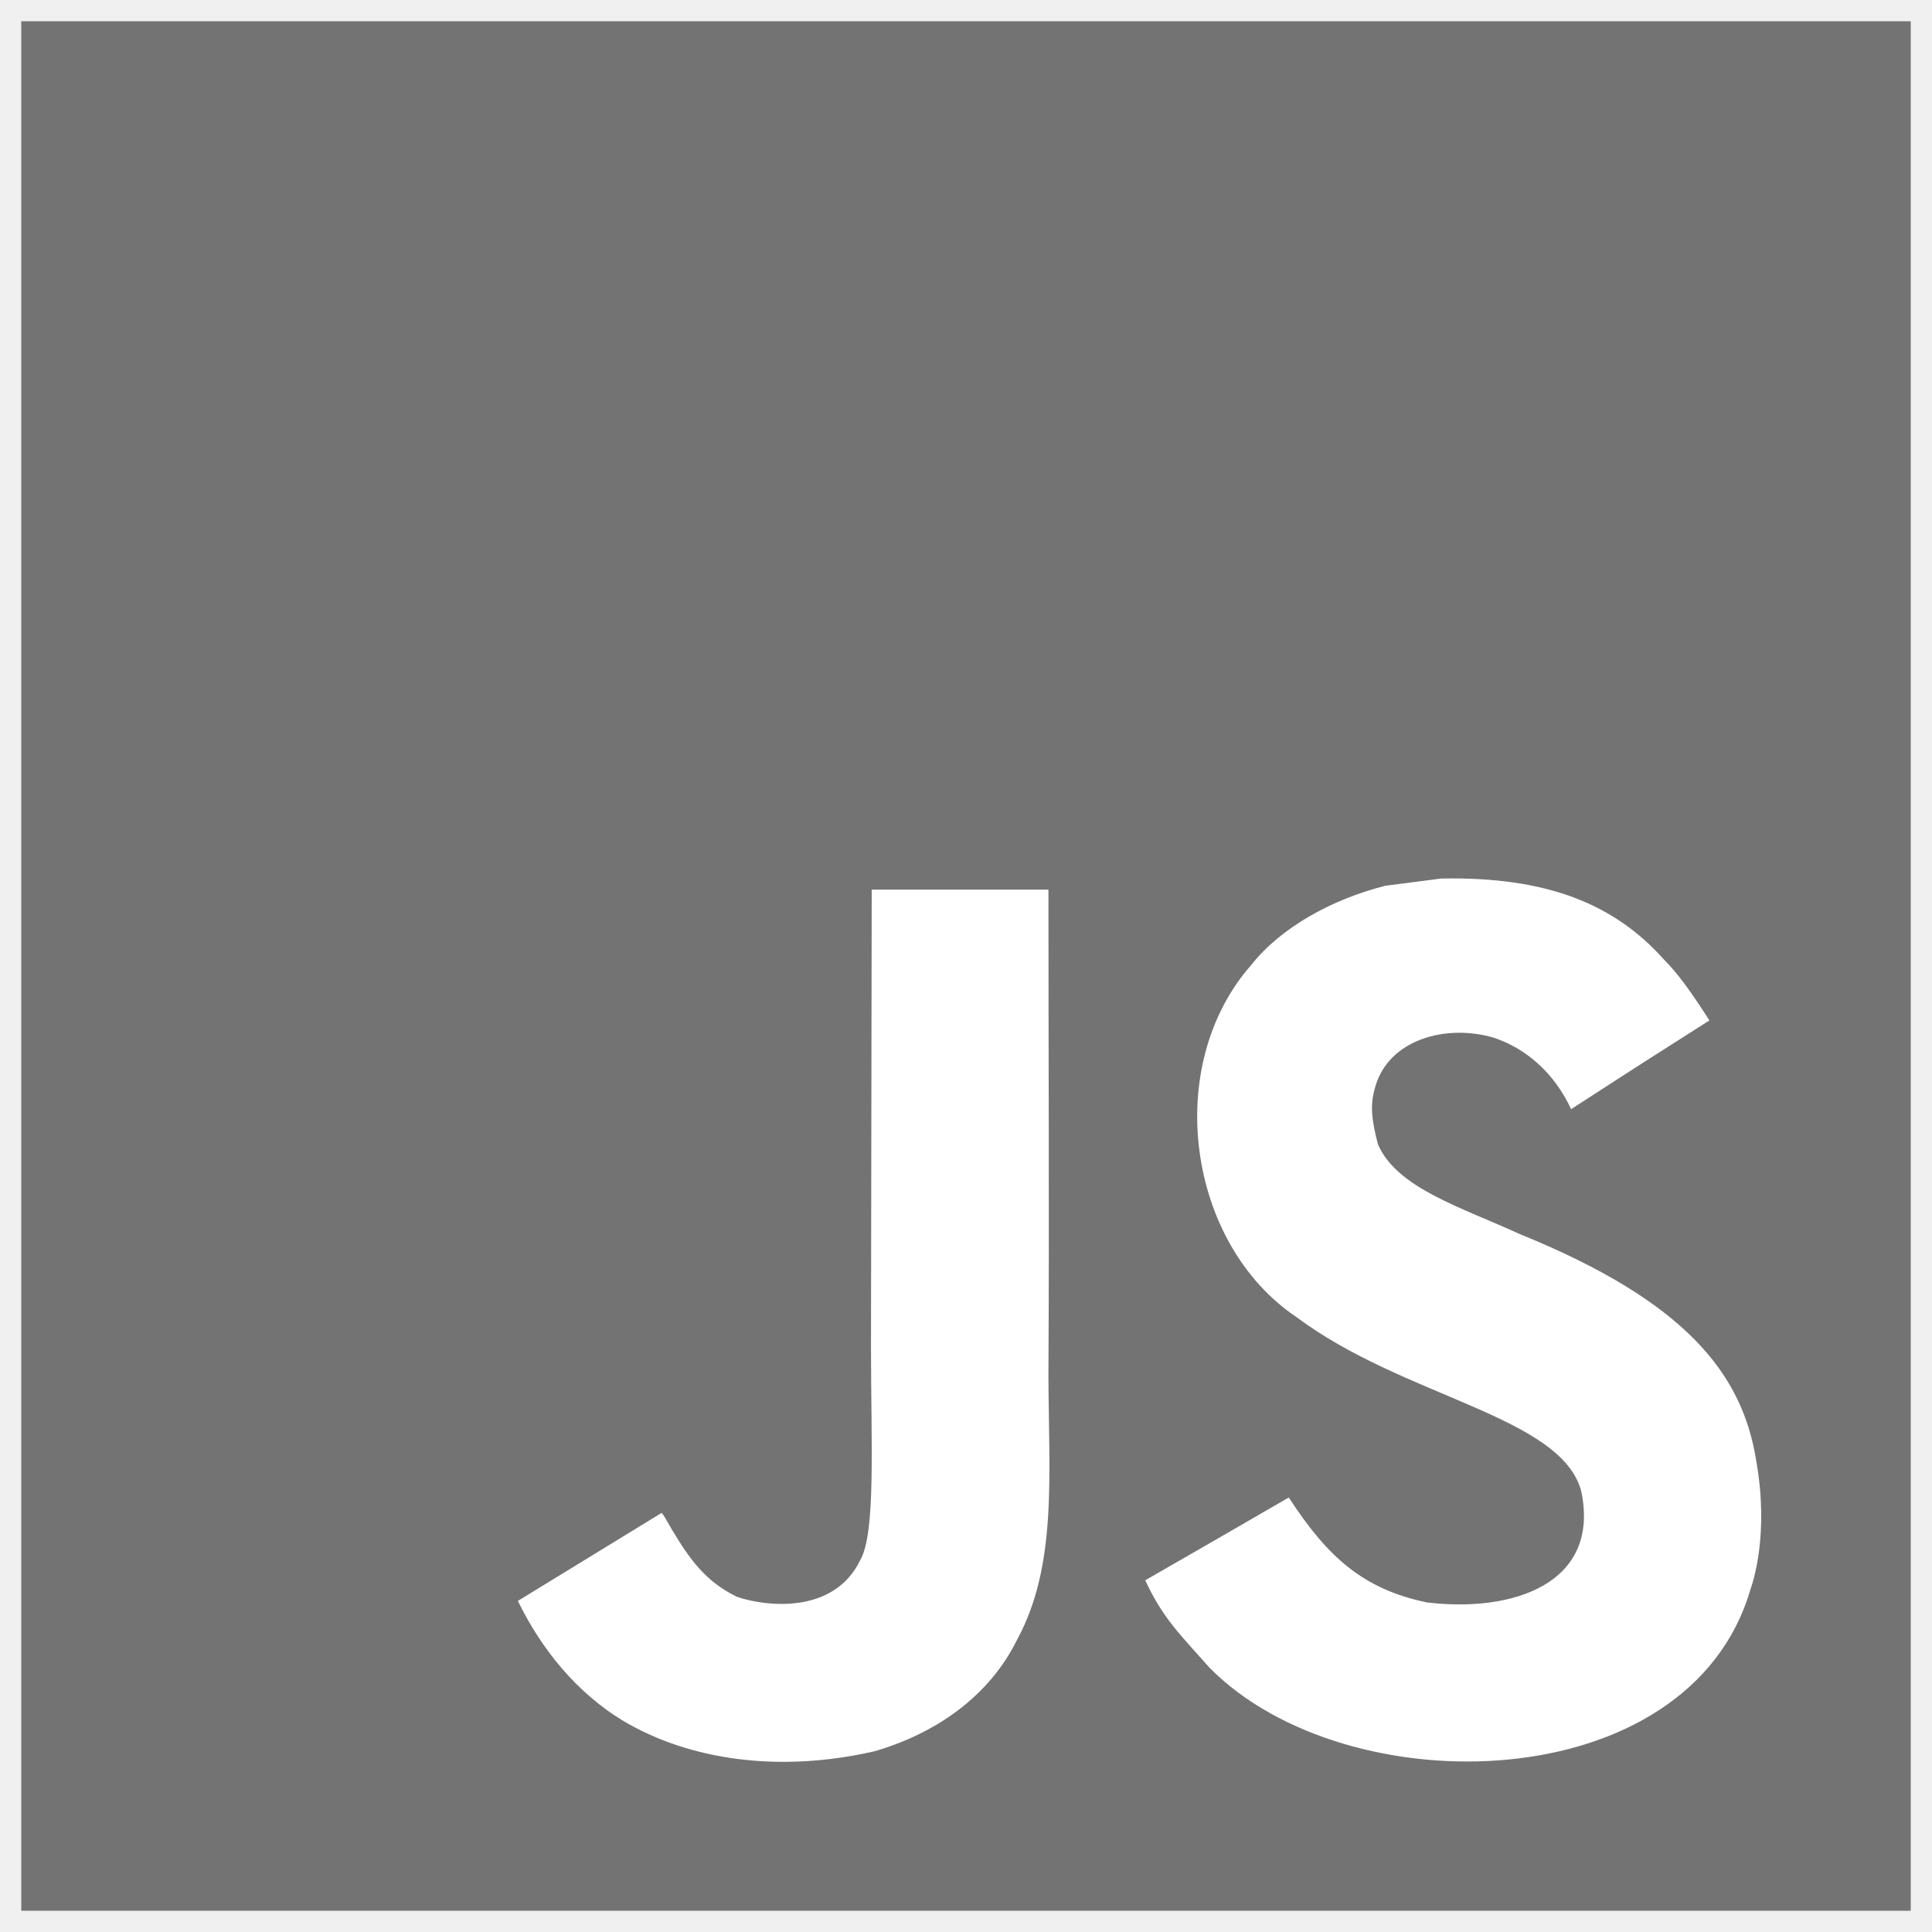
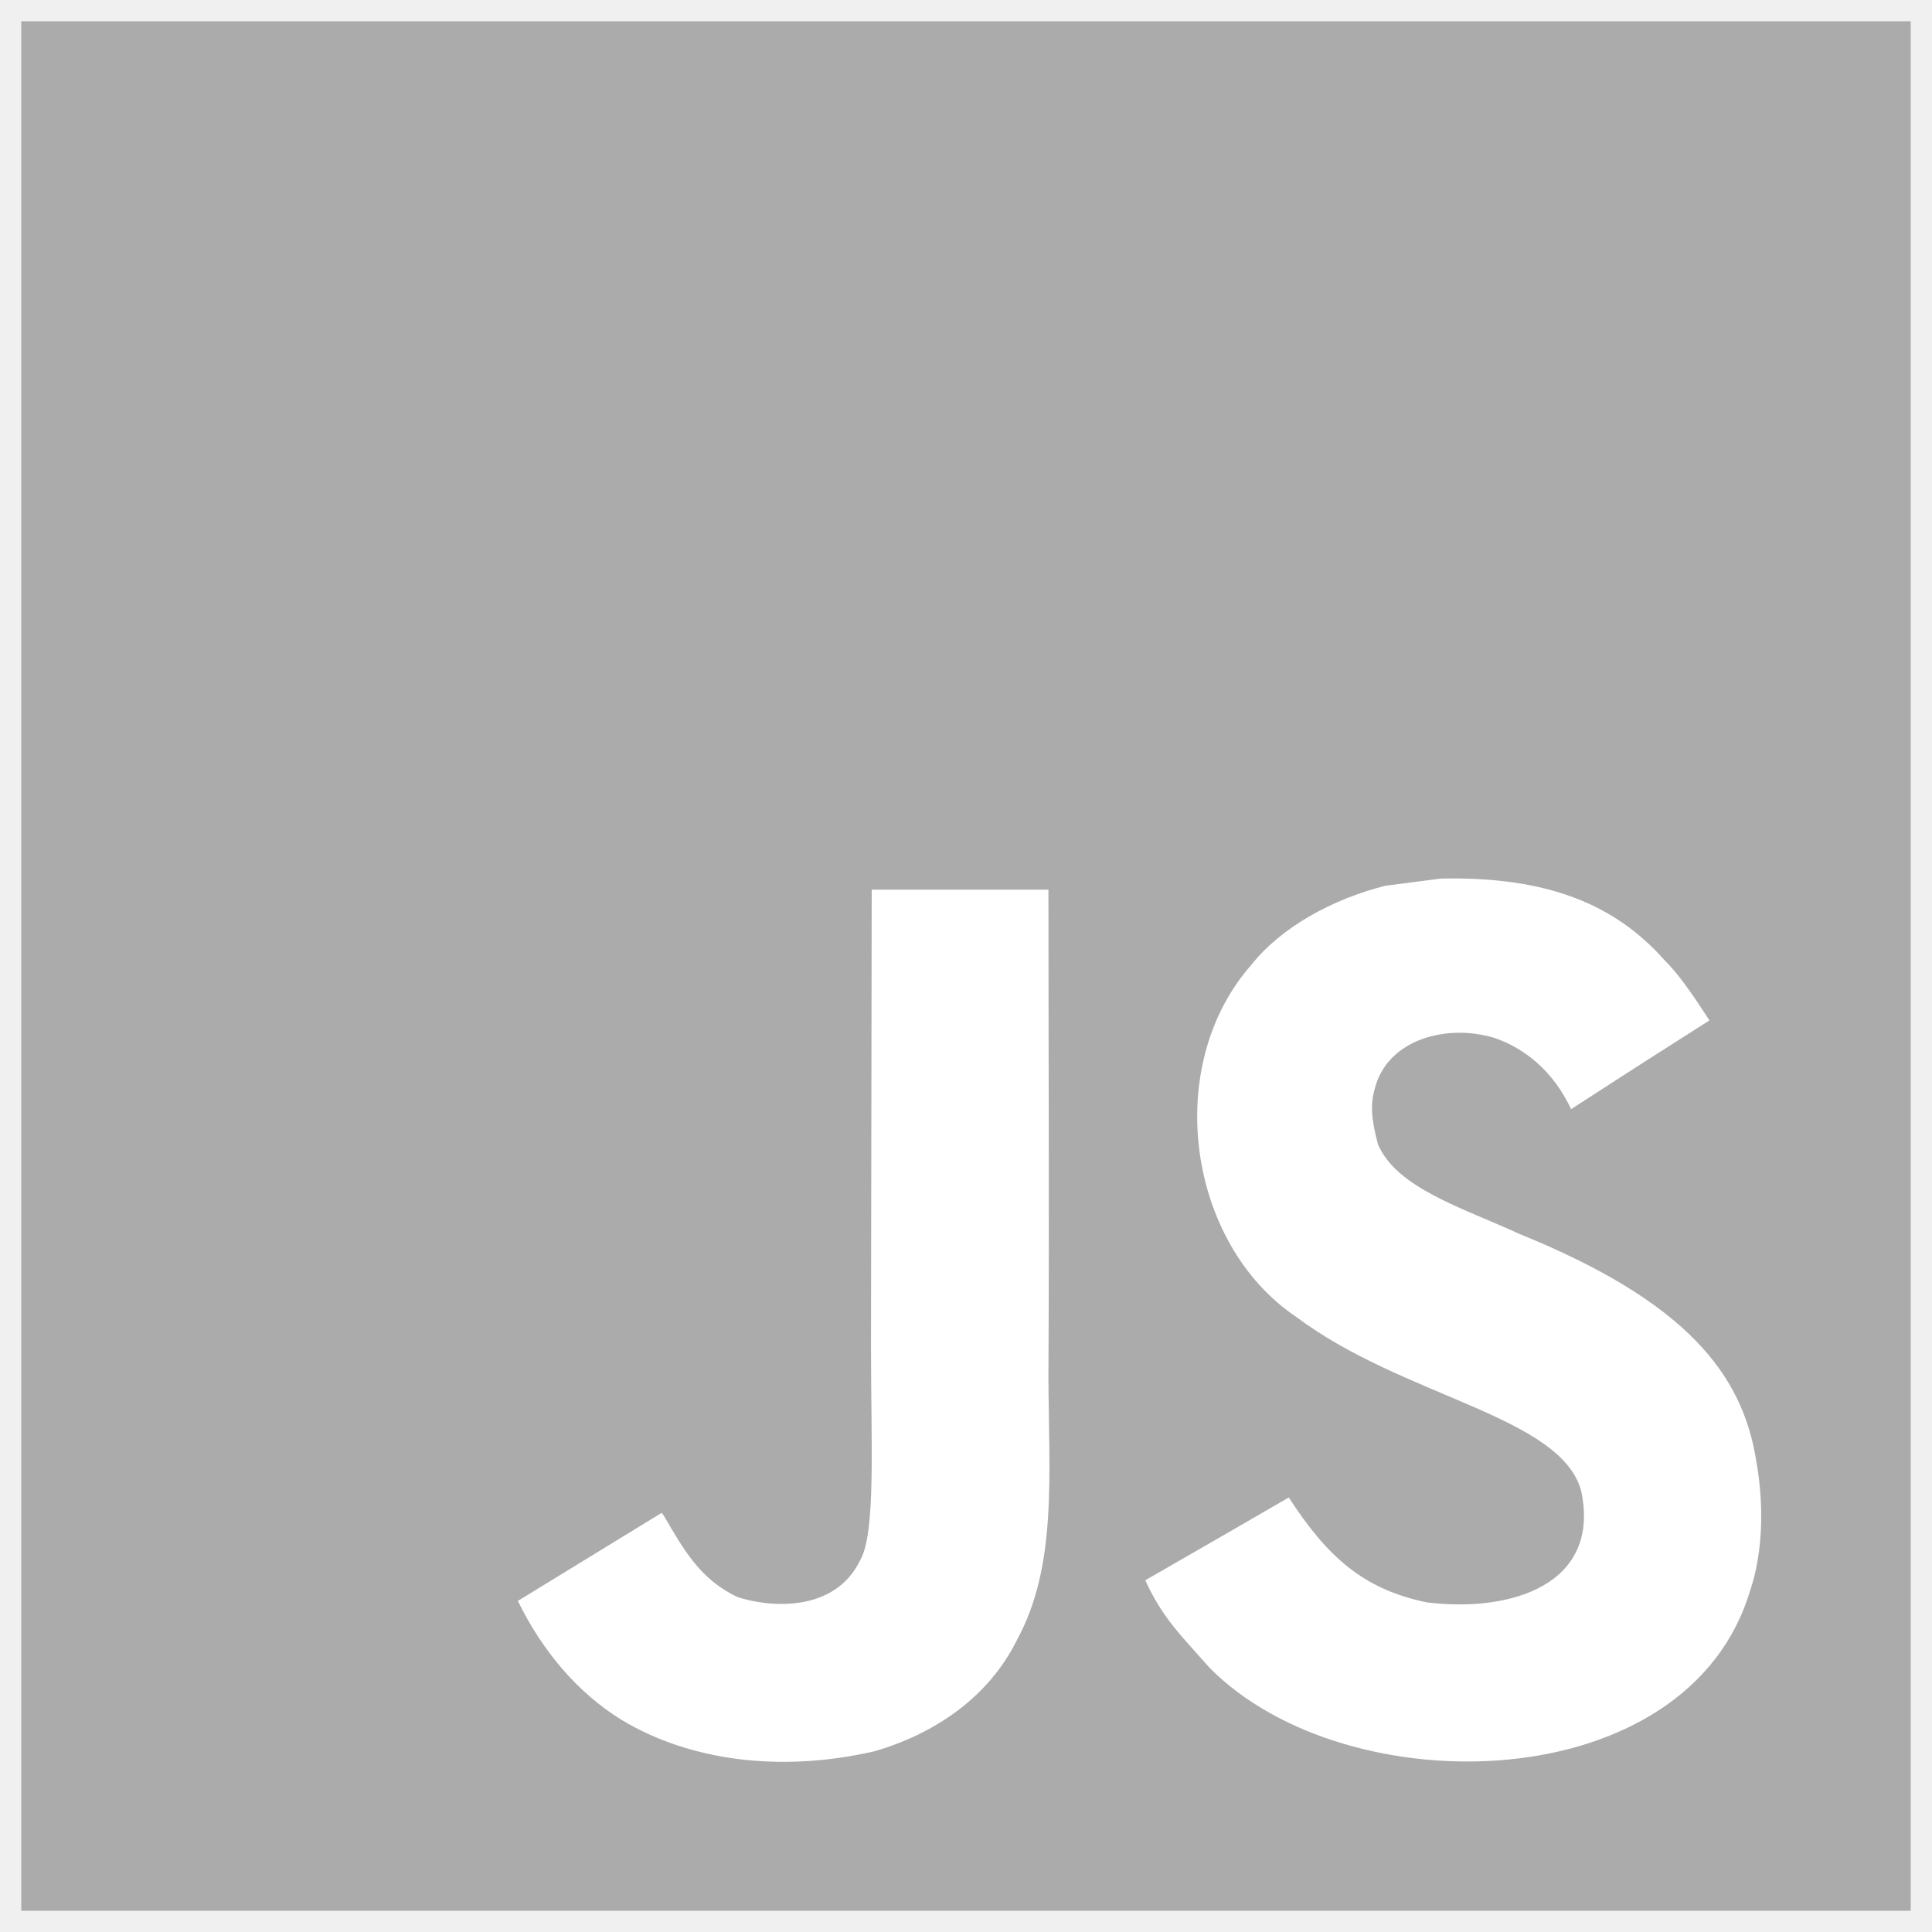
<svg xmlns="http://www.w3.org/2000/svg" viewBox="0 0 128 128">
-   <path fill="#737373" d="M1.408 1.408h125.184v125.185H1.408z" />
+   <path fill="#888888AA" d="M1.408 1.408h125.184v125.185H1.408z" />
  <path fill="#fff" d="M116.347 96.736c-.917-5.711-4.641-10.508-15.672-14.981-3.832-1.761-8.104-3.022-9.377-5.926-.452-1.69-.512-2.642-.226-3.665.821-3.32 4.784-4.355 7.925-3.403 2.023.678 3.938 2.237 5.093 4.724 5.402-3.498 5.391-3.475 9.163-5.879-1.381-2.141-2.118-3.129-3.022-4.045-3.249-3.629-7.676-5.498-14.756-5.355l-3.688.477c-3.534.893-6.902 2.748-8.877 5.235-5.926 6.724-4.236 18.492 2.975 23.335 7.104 5.332 17.54 6.545 18.873 11.531 1.297 6.104-4.486 8.08-10.234 7.378-4.236-.881-6.592-3.034-9.139-6.949-4.688 2.713-4.688 2.713-9.508 5.485 1.143 2.499 2.344 3.63 4.26 5.795 9.068 9.198 31.76 8.746 35.83-5.176.165-.478 1.261-3.666.38-8.581zM69.462 58.943H57.753l-.048 30.272c0 6.438.333 12.34-.714 14.149-1.713 3.558-6.152 3.117-8.175 2.427-2.059-1.012-3.106-2.451-4.319-4.485-.333-.584-.583-1.036-.667-1.071l-9.52 5.83c1.583 3.249 3.915 6.069 6.902 7.901 4.462 2.678 10.459 3.499 16.731 2.059 4.082-1.189 7.604-3.652 9.448-7.401 2.666-4.915 2.094-10.864 2.07-17.444.06-10.735.001-21.468.001-32.237z" />
</svg>
